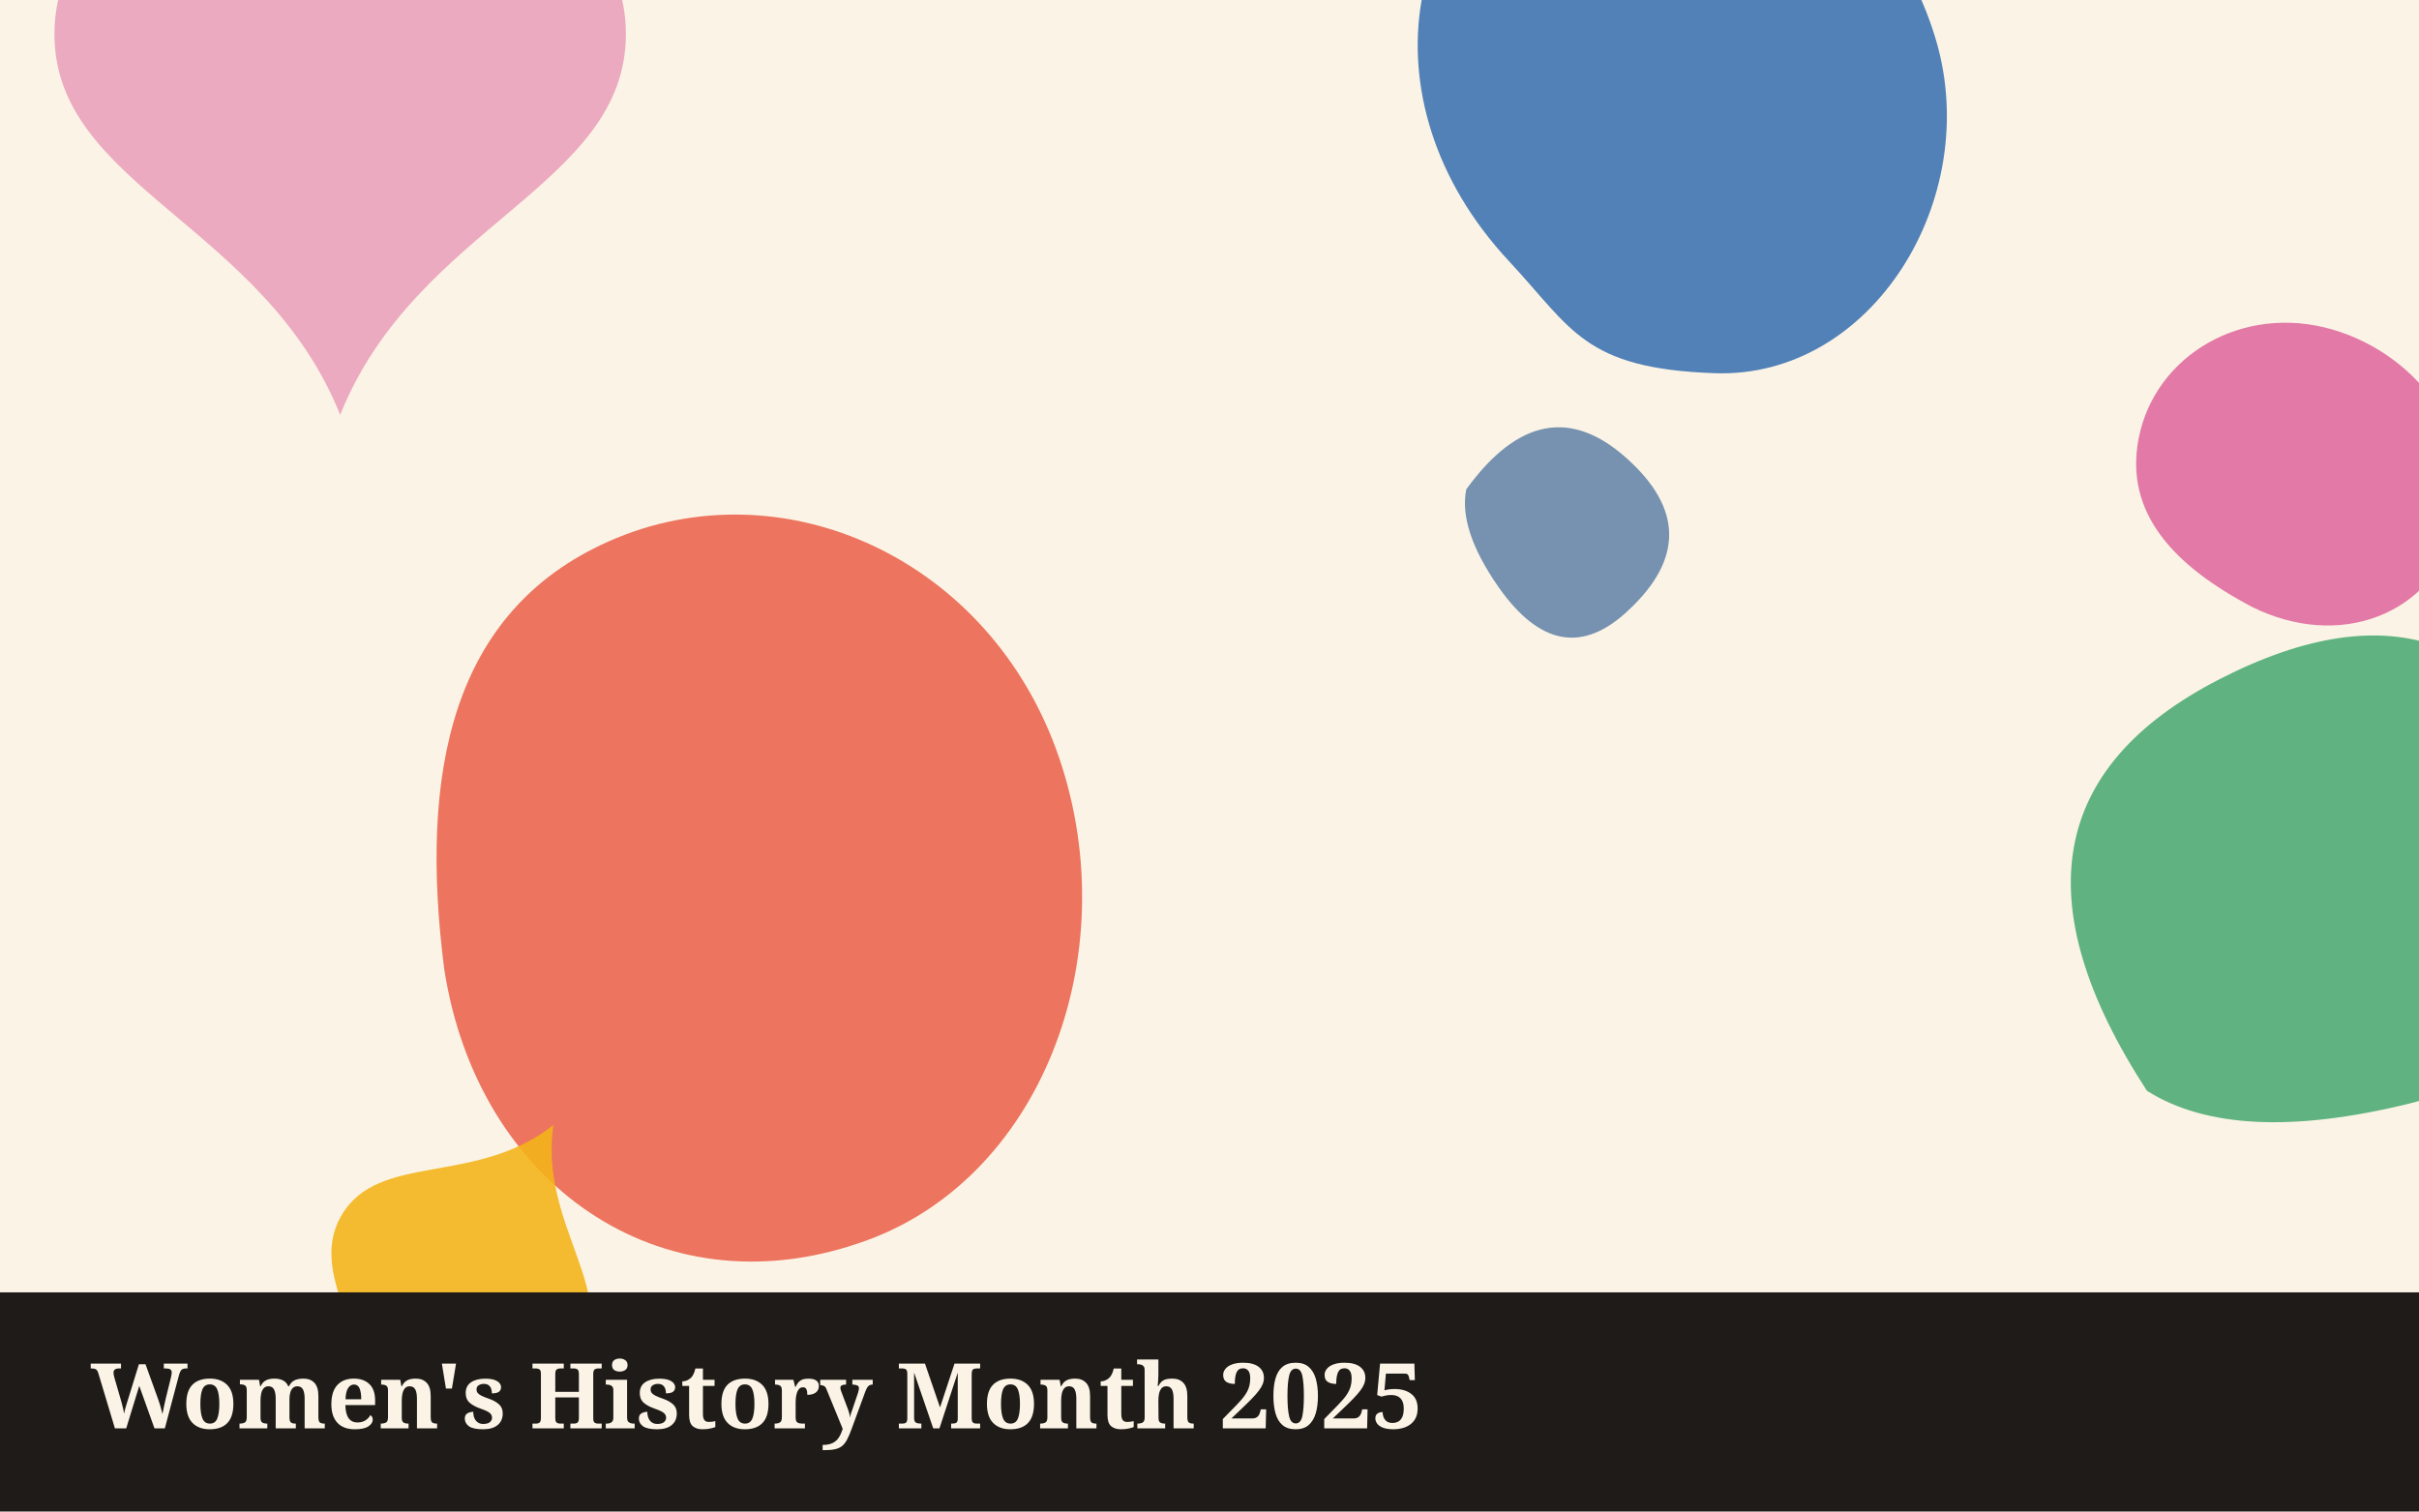
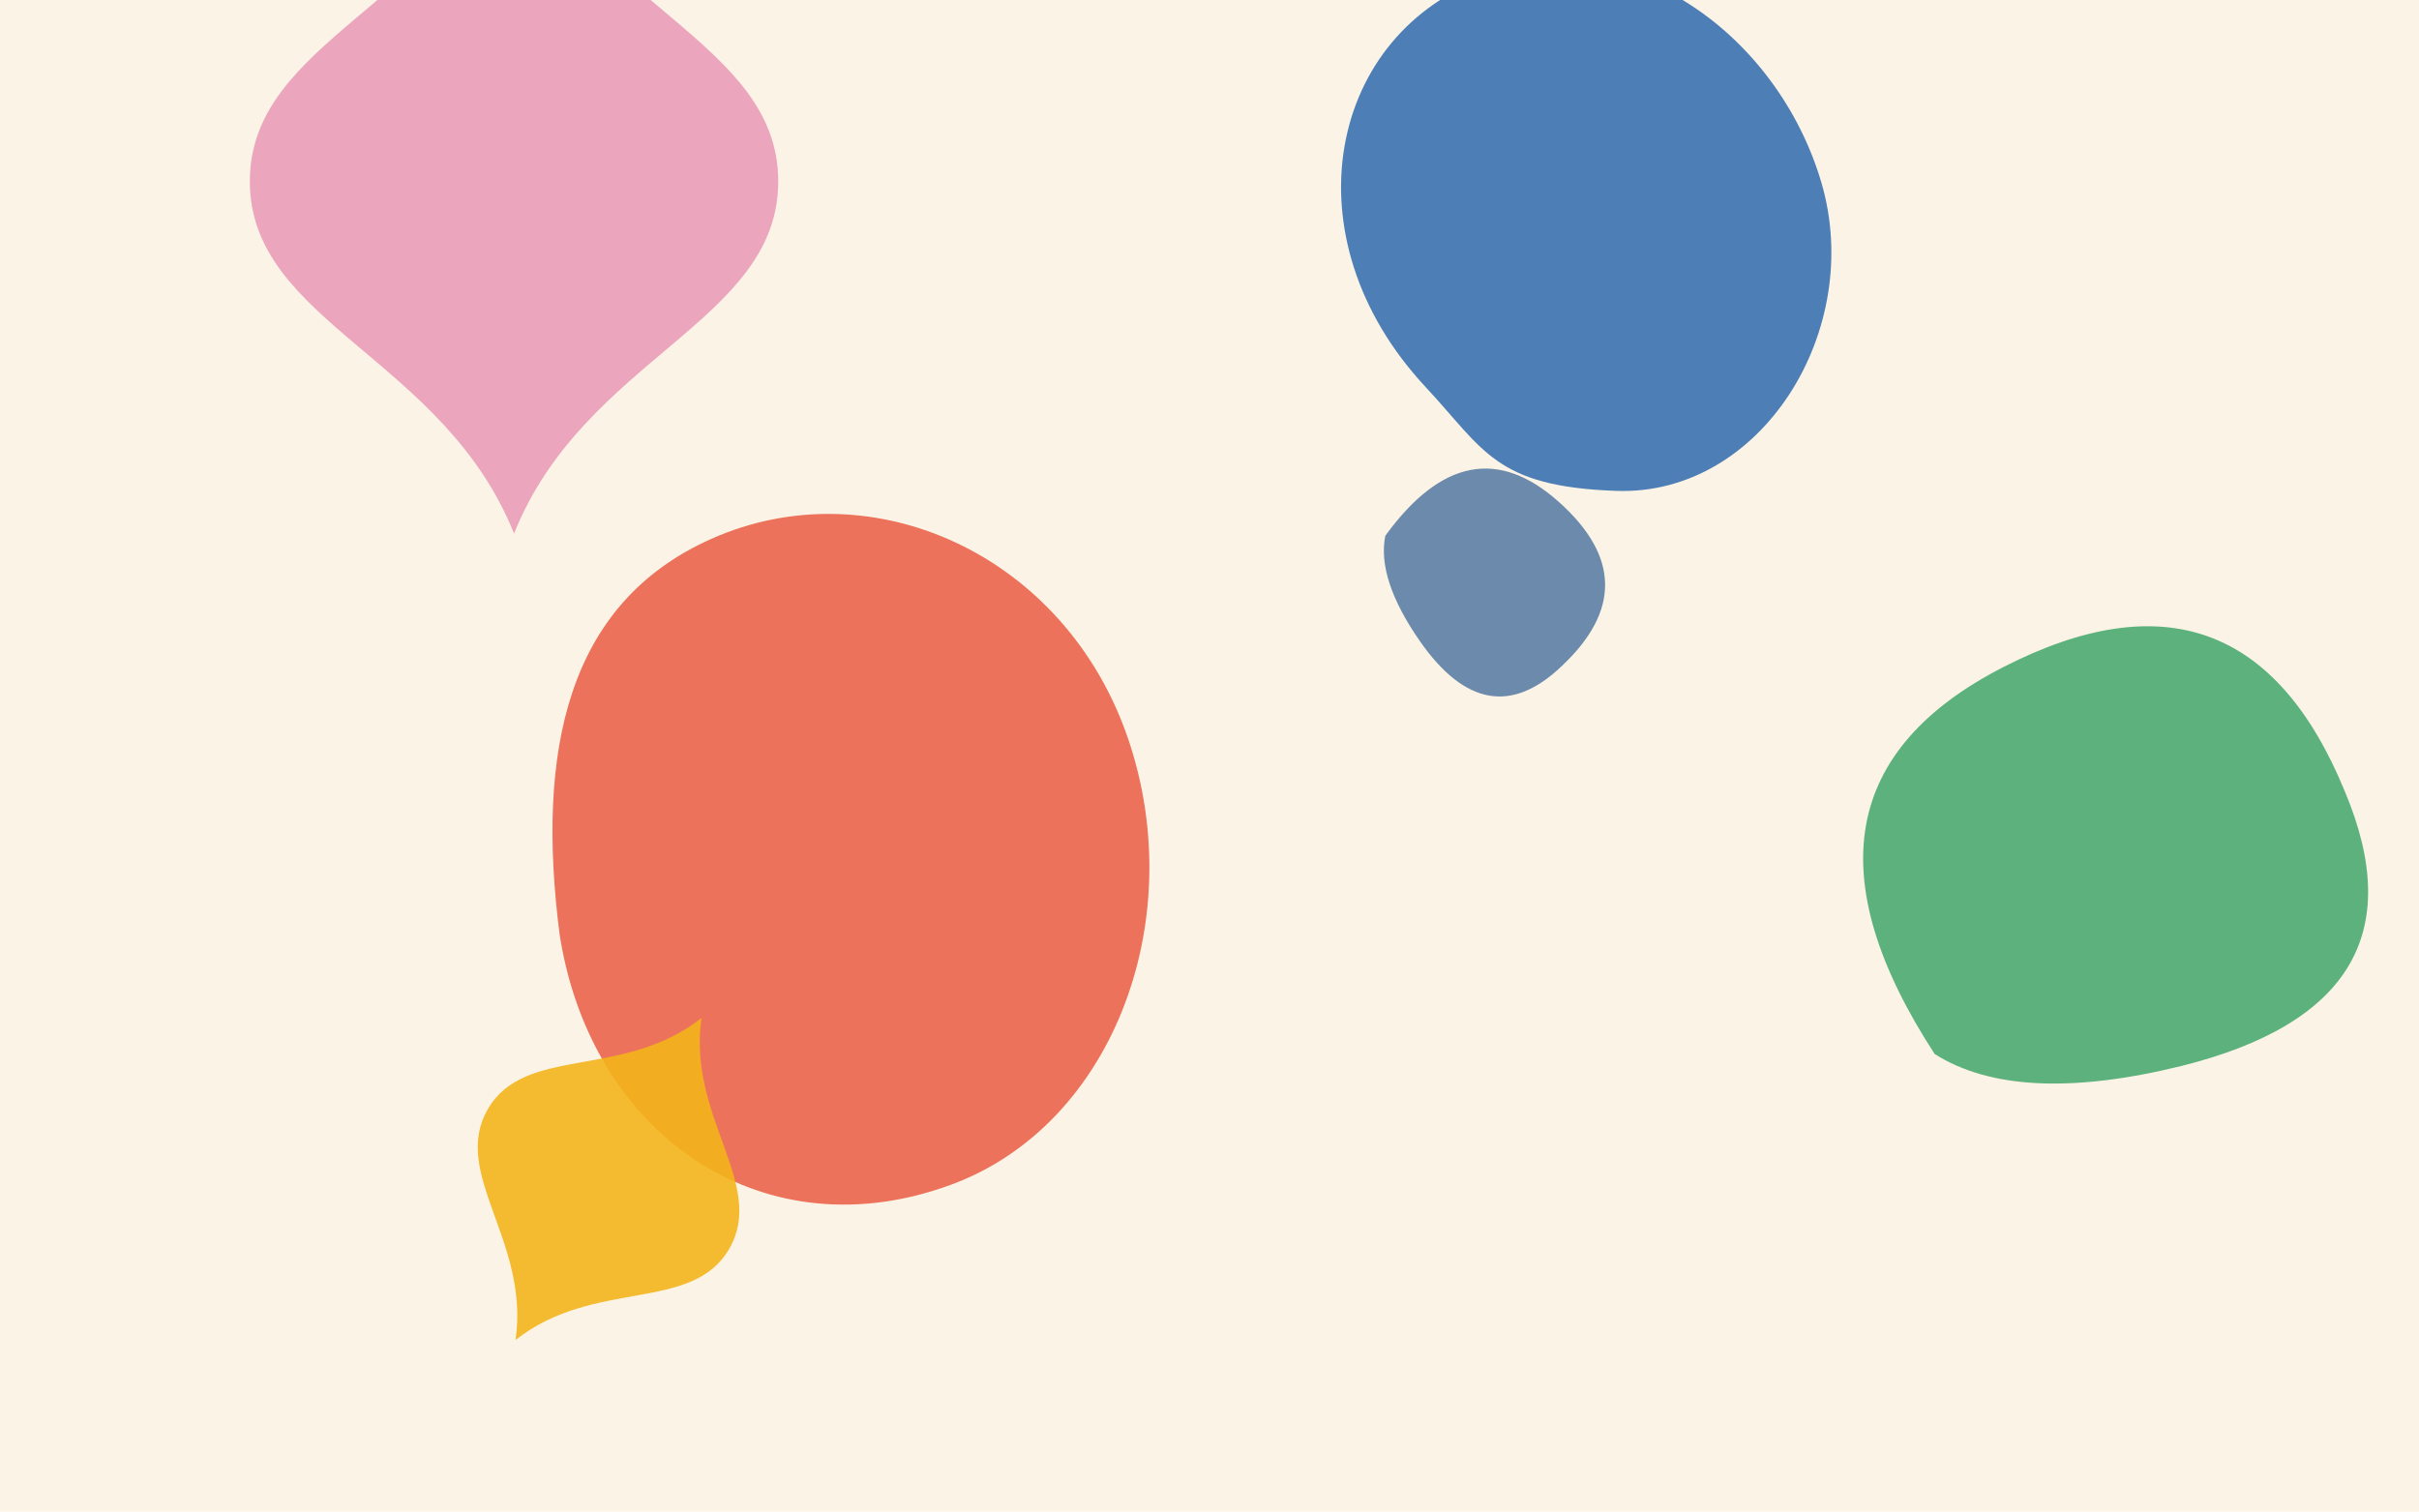
- <svg xmlns="http://www.w3.org/2000/svg" viewBox="0 0 640 400" role="img" aria-label="Women's History Month 2025 (placeholder image)">
+ <svg xmlns="http://www.w3.org/2000/svg" viewBox="0 0 640 400" preserveAspectRatio="xMidYMid slice">
  <rect width="640" height="400" fill="#fbf4e6" />
-   <g transform="translate(90 9) rotate(360) scale(2.52) translate(-50 -50)" fill="#e06c9f" opacity="0.54">
+   <g transform="translate(136 48) rotate(360) scale(2.33) translate(-50 -50)" fill="#e06c9f" opacity="0.58">
    <path d="M50 10 C58 30 80 34 80 50 C80 66 58 70 50 90 C42 70 20 66 20 50 C20 34 42 30 50 10 Z" />
  </g>
-   <g transform="translate(417 138) rotate(320) scale(0.84) translate(-50 -50)" fill="#0e4585" opacity="0.56">
+   <g transform="translate(398 151) rotate(320) scale(0.91) translate(-50 -50)" fill="#0e4585" opacity="0.6">
    <path d="M30 20 Q70 10 75 45 Q80 80 45 82 Q15 84 18 50 Q20 28 30 20 Z" />
  </g>
-   <g transform="translate(204 240) rotate(336) scale(2.52) translate(-50 -50)" fill="#e94f37" opacity="0.77">
+   <g transform="translate(228 232) rotate(336) scale(2.33) translate(-50 -50)" fill="#e94f37" opacity="0.79">
    <path d="M50 8 C70 8 86 26 84 48 C82 70 64 88 44 86 C22 84 10 64 16 42 C22 22 32 8 50 8 Z" />
  </g>
-   <g transform="translate(453 19) rotate(317) scale(2.45) translate(-50 -50)" fill="#1357a6" opacity="0.73">
+   <g transform="translate(427 56) rotate(317) scale(2.27) translate(-50 -50)" fill="#1357a6" opacity="0.75">
    <path d="M20 50 C20 26 40 12 58 20 C74 27 78 48 70 64 C62 80 40 86 28 74 C18 64 20 60 20 50 Z" />
  </g>
-   <g transform="translate(122 340) rotate(210) scale(1.22) translate(-50 -50)" fill="#f4b41a" opacity="0.89">
+   <g transform="translate(161 312) rotate(210) scale(1.23) translate(-50 -50)" fill="#f4b41a" opacity="0.89">
    <path d="M50 10 C58 30 80 34 80 50 C80 66 58 70 50 90 C42 70 20 66 20 50 C20 34 42 30 50 10 Z" />
  </g>
-   <g transform="translate(615 227) rotate(251) scale(2.15) translate(-50 -50)" fill="#2a9d5c" opacity="0.74">
+   <g transform="translate(556 221) rotate(251) scale(2.02) translate(-50 -50)" fill="#2a9d5c" opacity="0.76">
    <path d="M30 20 Q70 10 75 45 Q80 80 45 82 Q15 84 18 50 Q20 28 30 20 Z" />
  </g>
-   <g transform="translate(612 125) rotate(281) scale(1.12) translate(-50 -50)" fill="#e06c9f" opacity="0.9">
-     <path d="M50 8 C70 8 86 26 84 48 C82 70 64 88 44 86 C22 84 10 64 16 42 C22 22 32 8 50 8 Z" />
-   </g>
-   <rect x="0" y="342" width="640" height="58" fill="#1e1b18" />
-   <text x="24" y="378" fill="#fbf4e6" font-family="Georgia, serif" font-size="24" font-weight="600">Women's History Month 2025</text>
</svg>
